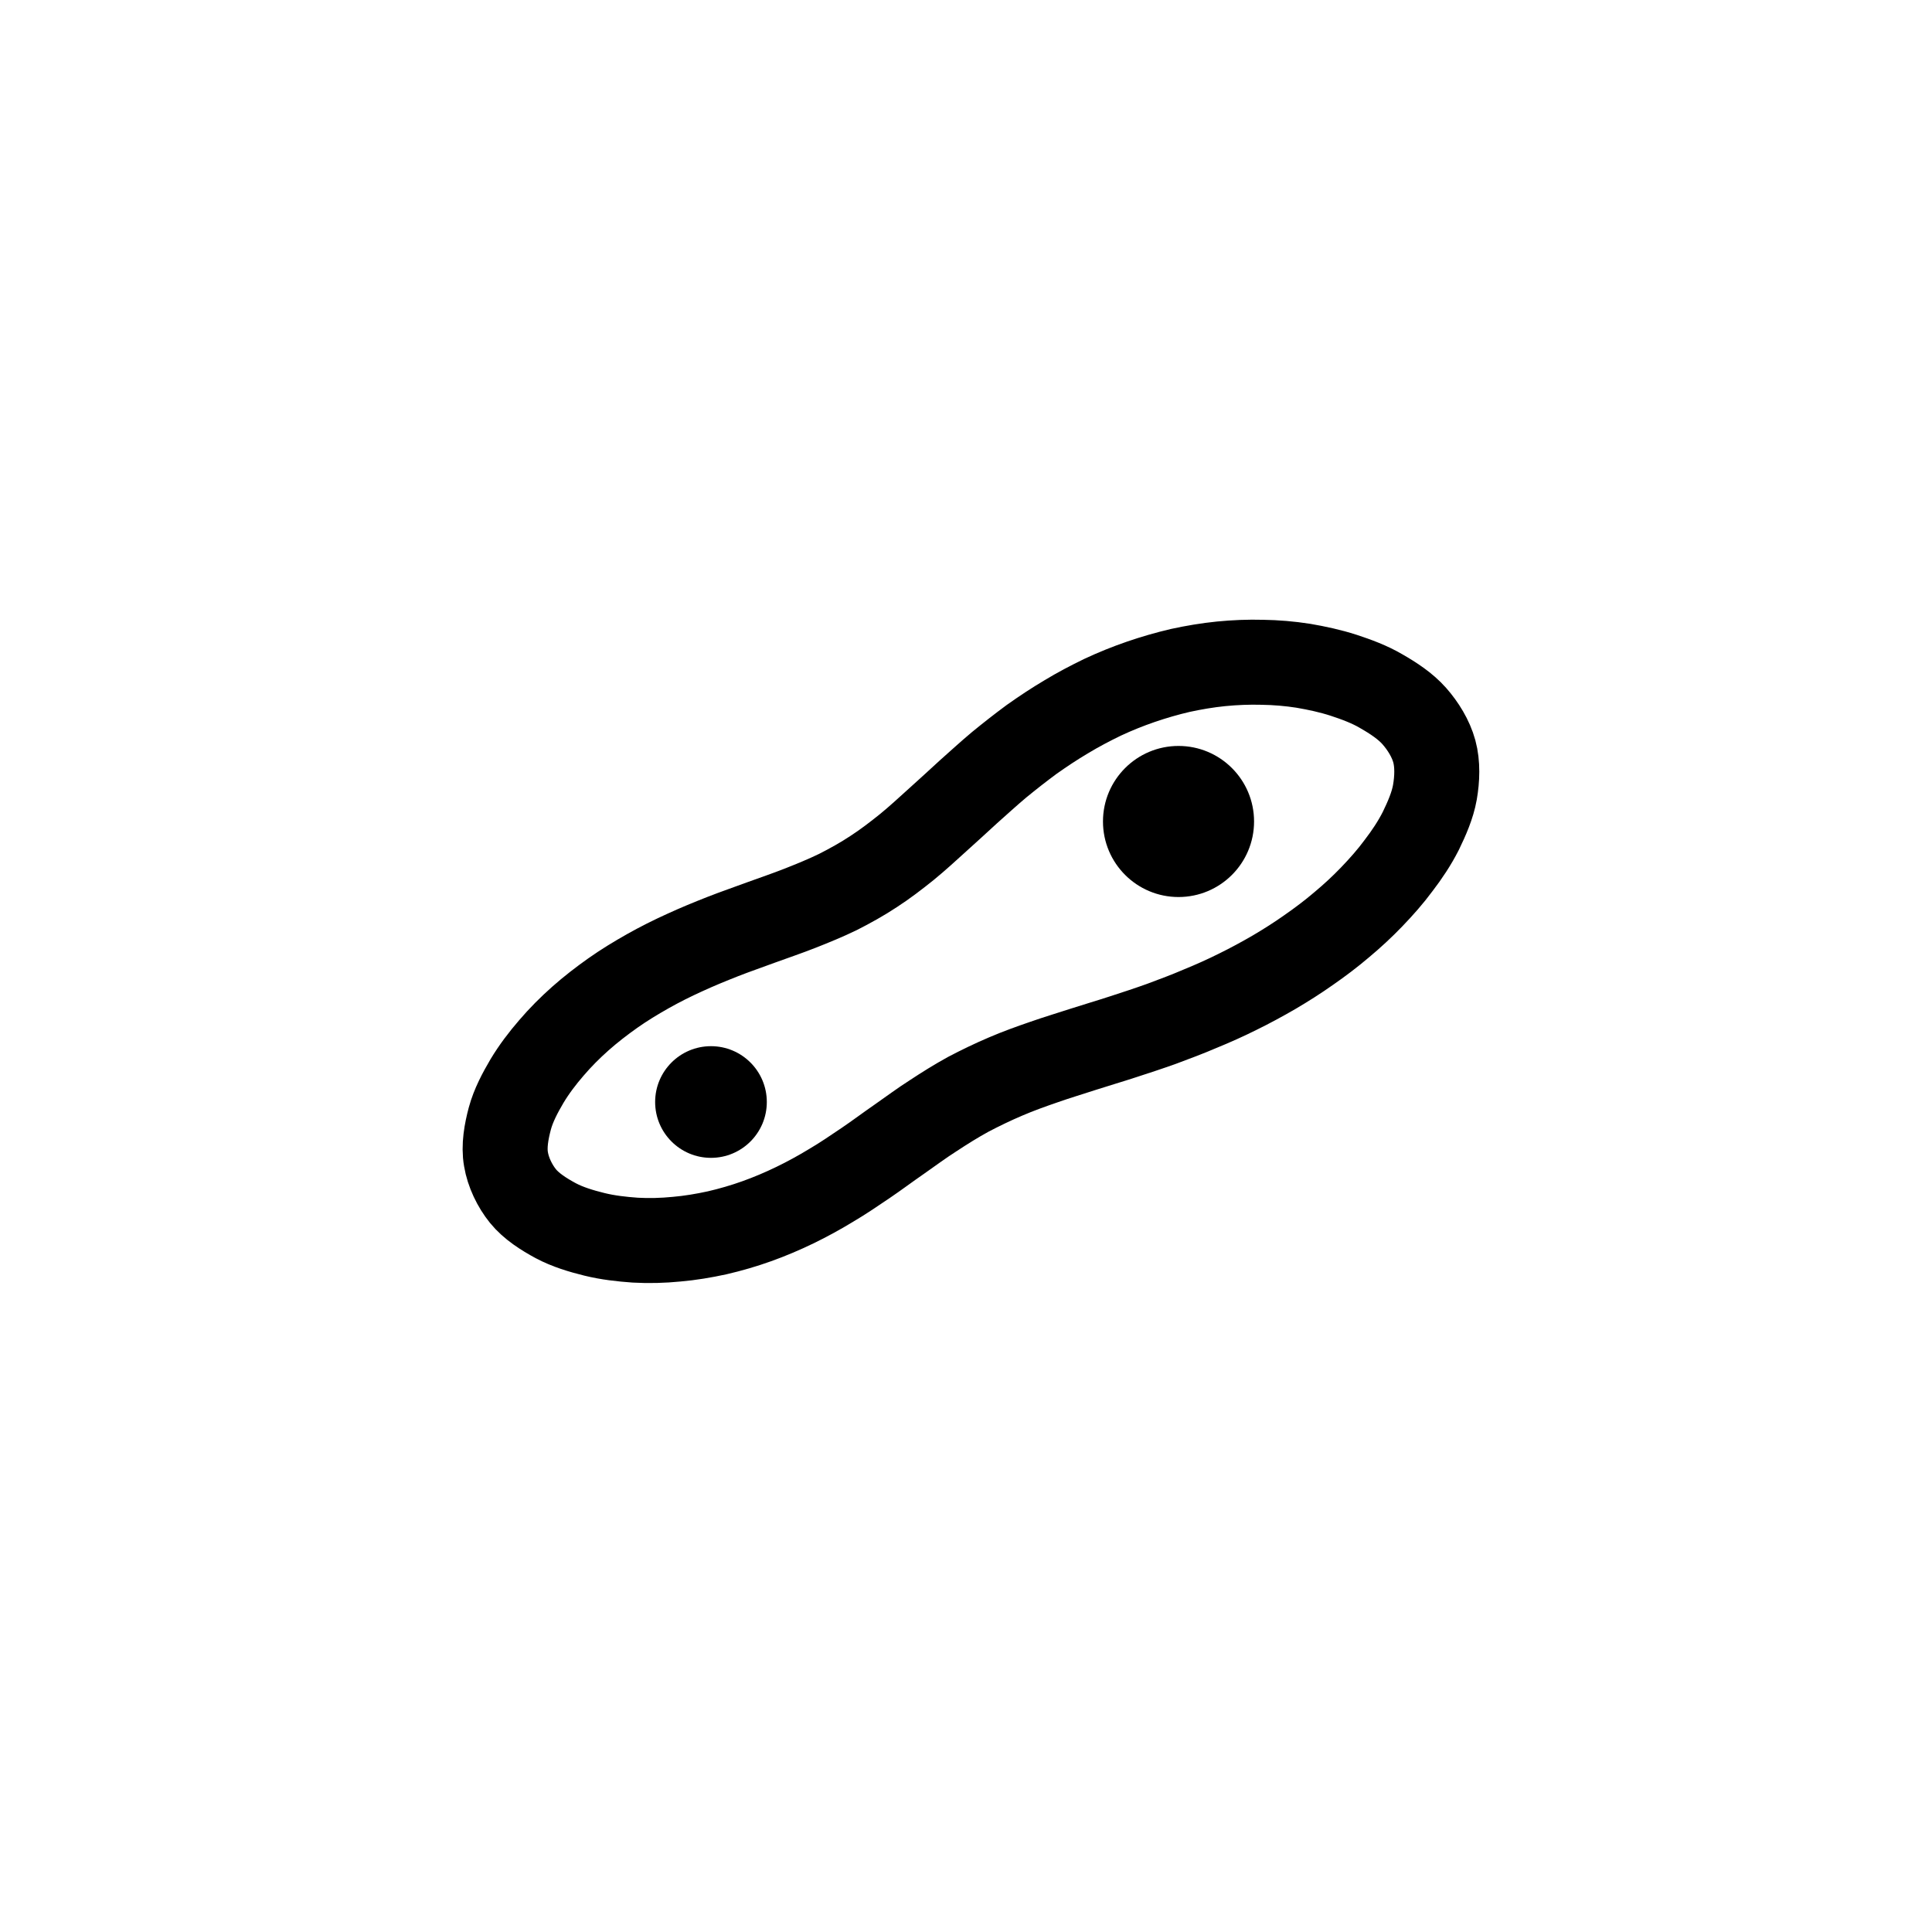
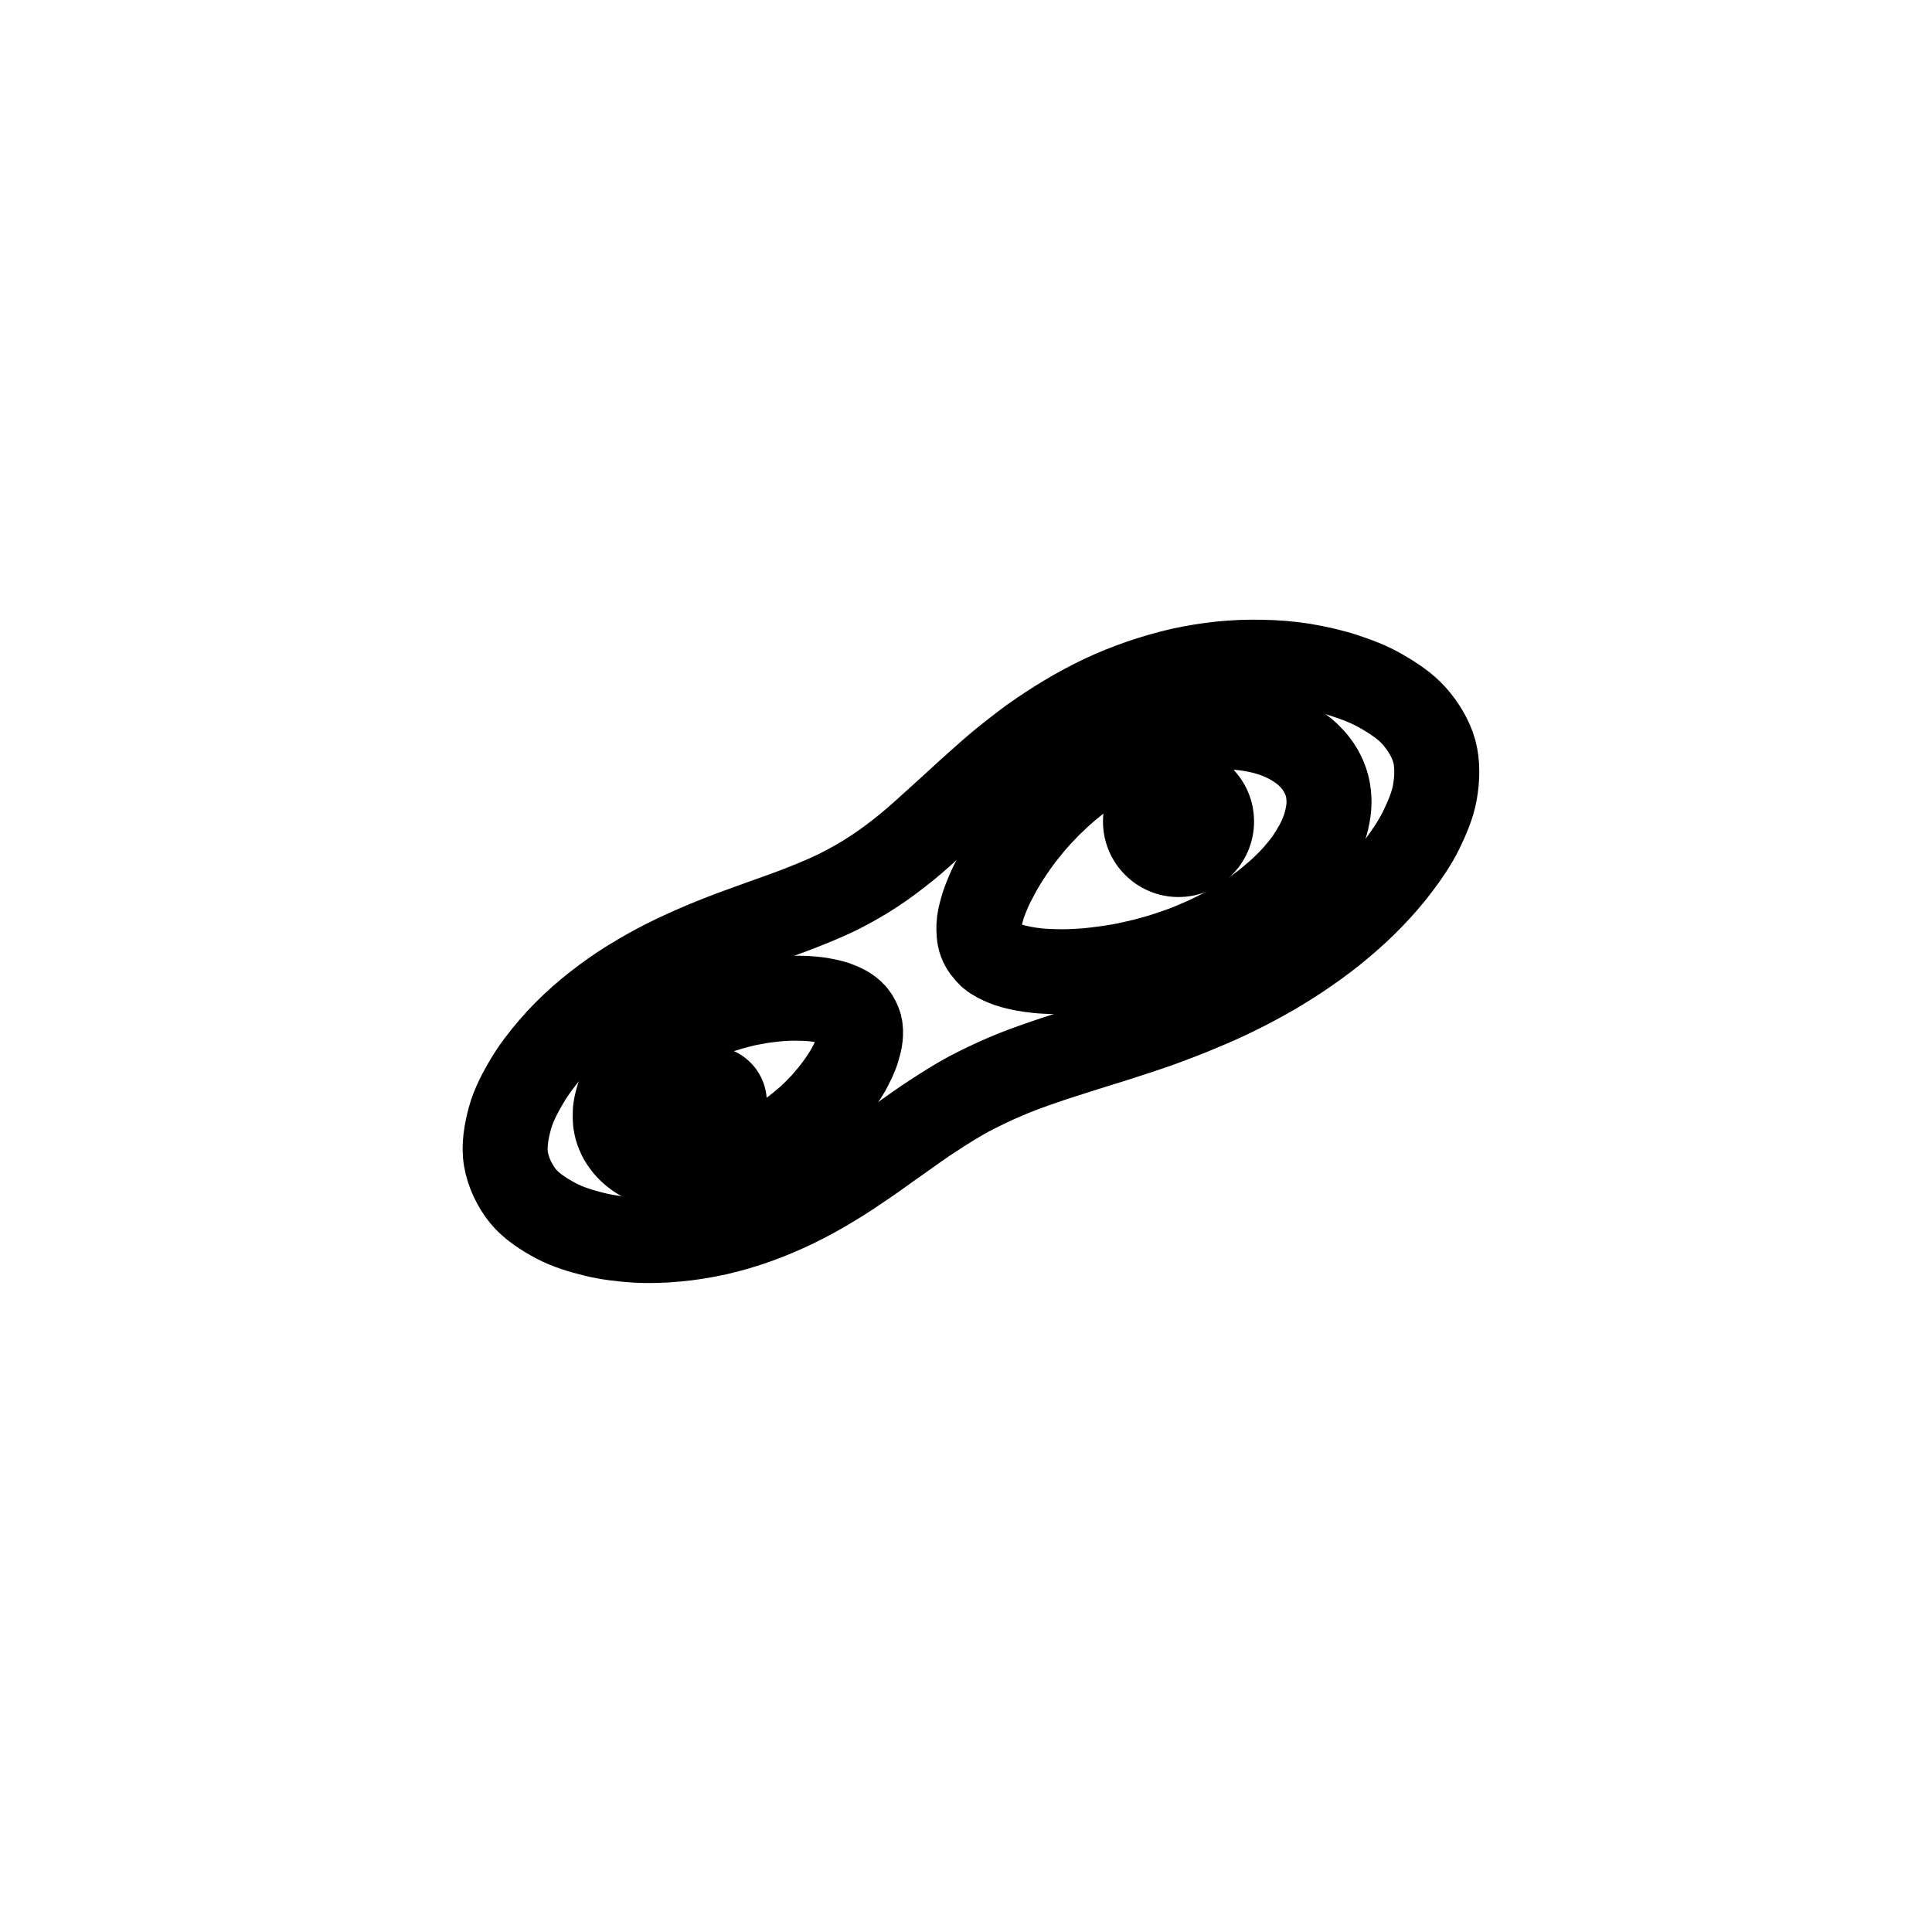
<svg xmlns="http://www.w3.org/2000/svg" viewBox="0 0 100 100" width="100" height="100" fill="none" stroke="currentColor" stroke-width="4.4" stroke-linejoin="round" stroke-linecap="round">
  <path d="M32.88 64.19C33.59 64.23 34.31 64.21 35.02 64.14C35.72 64.08 36.43 63.96 37.12 63.81C37.81 63.65 38.5 63.45 39.17 63.21C39.84 62.97 40.5 62.69 41.14 62.38C41.78 62.07 42.4 61.73 43.01 61.36C43.62 61 44.21 60.6 44.8 60.2C45.39 59.8 45.96 59.37 46.54 58.97C47.13 58.56 47.7 58.13 48.3 57.75C48.89 57.36 49.5 56.98 50.12 56.64C50.75 56.31 51.39 56 52.05 55.72C52.7 55.44 53.37 55.2 54.04 54.97C54.72 54.73 55.4 54.53 56.07 54.31C56.75 54.09 57.44 53.89 58.11 53.67C58.79 53.45 59.46 53.23 60.13 52.99C60.8 52.74 61.47 52.49 62.12 52.21C62.78 51.94 63.43 51.65 64.07 51.33C64.7 51.02 65.33 50.68 65.95 50.32C66.56 49.96 67.16 49.58 67.74 49.17C68.33 48.76 68.9 48.33 69.44 47.87C69.98 47.42 70.51 46.93 71 46.42C71.49 45.91 71.97 45.37 72.39 44.8C72.82 44.24 73.22 43.64 73.54 43.01C73.85 42.37 74.15 41.69 74.27 41.01C74.39 40.32 74.42 39.55 74.24 38.89C74.06 38.23 73.66 37.58 73.2 37.06C72.74 36.54 72.11 36.13 71.5 35.78C70.89 35.42 70.21 35.17 69.54 34.95C68.86 34.73 68.16 34.58 67.46 34.46C66.76 34.35 66.04 34.29 65.34 34.28C64.63 34.26 63.91 34.29 63.2 34.36C62.5 34.43 61.79 34.55 61.1 34.7C60.41 34.86 59.72 35.06 59.05 35.29C58.38 35.52 57.71 35.79 57.07 36.09C56.43 36.4 55.8 36.73 55.19 37.1C54.58 37.46 53.98 37.86 53.4 38.27C52.83 38.69 52.27 39.13 51.72 39.58C51.17 40.04 50.65 40.52 50.12 40.99C49.59 41.47 49.07 41.96 48.54 42.43C48.01 42.91 47.49 43.39 46.94 43.84C46.38 44.29 45.82 44.72 45.22 45.11C44.63 45.5 44 45.85 43.37 46.17C42.73 46.48 42.07 46.75 41.41 47.01C40.75 47.27 40.07 47.5 39.41 47.74C38.74 47.99 38.06 48.22 37.4 48.48C36.74 48.74 36.08 49.01 35.43 49.31C34.79 49.6 34.15 49.92 33.53 50.27C32.91 50.62 32.3 50.99 31.72 51.4C31.14 51.81 30.57 52.25 30.04 52.72C29.51 53.19 29 53.7 28.54 54.24C28.08 54.77 27.64 55.35 27.28 55.95C26.92 56.56 26.57 57.22 26.39 57.89C26.21 58.56 26.07 59.33 26.19 60C26.3 60.67 26.64 61.38 27.07 61.91C27.5 62.44 28.15 62.85 28.76 63.18C29.38 63.51 30.08 63.72 30.77 63.89C31.46 64.06 32.18 64.14 32.88 64.19Z" />
+   <path d="M34.35 60.4C34.55 60.45 34.75 60.48 34.95 60.5C35.15 60.52 35.35 60.53 35.55 60.53C35.75 60.53 35.95 60.52 36.15 60.51C36.36 60.49 36.56 60.47 36.75 60.44C36.95 60.4 37.15 60.36 37.35 60.32C37.54 60.27 37.74 60.22 37.93 60.16C38.12 60.1 38.31 60.04 38.5 59.96C38.69 59.89 38.87 59.81 39.06 59.73C39.24 59.65 39.42 59.56 39.6 59.47C39.78 59.37 39.95 59.27 40.12 59.17C40.3 59.07 40.47 58.96 40.63 58.85C40.8 58.73 40.96 58.61 41.12 58.49C41.28 58.37 41.44 58.24 41.59 58.11C41.75 57.98 41.9 57.85 42.04 57.71C42.19 57.57 42.33 57.43 42.47 57.28C42.61 57.14 42.74 56.99 42.87 56.83C43 56.68 43.13 56.52 43.25 56.36C43.37 56.2 43.49 56.04 43.6 55.87C43.71 55.7 43.82 55.53 43.92 55.36C44.01 55.18 44.11 55 44.19 54.82C44.27 54.64 44.35 54.45 44.4 54.26C44.46 54.06 44.51 53.87 44.53 53.67C44.55 53.47 44.55 53.26 44.5 53.07C44.44 52.88 44.35 52.69 44.22 52.53C44.1 52.38 43.93 52.26 43.76 52.16C43.58 52.06 43.39 51.99 43.2 51.92C43.01 51.86 42.81 51.82 42.61 51.78C42.42 51.74 42.22 51.72 42.02 51.7C41.82 51.68 41.61 51.67 41.41 51.67C41.21 51.66 41.01 51.67 40.81 51.67C40.61 51.68 40.41 51.69 40.21 51.71C40.01 51.73 39.81 51.75 39.61 51.78C39.41 51.8 39.21 51.84 39.01 51.88C38.81 51.91 38.62 51.95 38.42 52C38.23 52.05 38.03 52.1 37.84 52.15C37.64 52.21 37.45 52.27 37.26 52.33C37.07 52.4 36.88 52.47 36.7 52.54C36.51 52.62 36.32 52.7 36.14 52.78C35.96 52.87 35.78 52.95 35.6 53.05C35.42 53.14 35.25 53.24 35.07 53.35C34.9 53.45 34.73 53.56 34.57 53.67C34.4 53.79 34.24 53.91 34.08 54.03C33.93 54.16 33.77 54.29 33.62 54.43C33.48 54.56 33.33 54.7 33.2 54.85C33.06 55 32.93 55.15 32.8 55.31C32.68 55.47 32.57 55.63 32.46 55.81C32.36 55.98 32.26 56.16 32.18 56.34C32.09 56.52 32.02 56.71 31.97 56.9C31.91 57.1 31.87 57.3 31.85 57.5C31.84 57.7 31.84 57.9 31.86 58.1C31.89 58.3 31.94 58.5 32.02 58.68C32.09 58.86 32.2 59.04 32.32 59.2C32.43 59.36 32.58 59.51 32.73 59.64C32.88 59.77 33.05 59.89 33.22 59.98C33.4 60.08 33.59 60.16 33.77 60.23C33.96 60.3 34.16 60.36 34.35 60.4Z" />
+   <path d="M52.84 50.11C53.12 50.17 53.4 50.21 53.69 50.24C53.97 50.27 54.26 50.28 54.55 50.29C54.83 50.3 55.12 50.3 55.41 50.29C55.69 50.28 55.98 50.26 56.27 50.24C56.55 50.21 56.84 50.18 57.12 50.14C57.41 50.1 57.69 50.06 57.97 50.01C58.26 49.96 58.54 49.9 58.82 49.83C59.1 49.77 59.38 49.7 59.65 49.62C59.93 49.55 60.2 49.46 60.48 49.37C60.75 49.28 61.02 49.19 61.29 49.09C61.56 48.98 61.82 48.88 62.09 48.76C62.35 48.65 62.61 48.53 62.87 48.4C63.13 48.27 63.38 48.14 63.63 48C63.88 47.85 64.13 47.71 64.37 47.55C64.61 47.4 64.85 47.24 65.08 47.07C65.31 46.9 65.54 46.73 65.76 46.54C65.98 46.36 66.2 46.17 66.41 45.97C66.62 45.77 66.82 45.57 67.01 45.36C67.2 45.14 67.39 44.92 67.56 44.69C67.73 44.46 67.89 44.22 68.03 43.97C68.18 43.73 68.31 43.47 68.42 43.2C68.53 42.94 68.62 42.66 68.68 42.39C68.74 42.11 68.79 41.82 68.79 41.53C68.79 41.25 68.76 40.95 68.69 40.68C68.62 40.4 68.5 40.13 68.36 39.88C68.22 39.64 68.04 39.4 67.84 39.2C67.65 38.99 67.42 38.81 67.18 38.65C66.95 38.49 66.69 38.35 66.43 38.23C66.17 38.11 65.9 38.01 65.62 37.93C65.35 37.85 65.07 37.79 64.78 37.74C64.5 37.69 64.22 37.66 63.93 37.64C63.64 37.62 63.36 37.61 63.07 37.62C62.78 37.63 62.49 37.65 62.21 37.68C61.92 37.71 61.64 37.75 61.36 37.8C61.08 37.86 60.8 37.92 60.52 37.99C60.24 38.07 59.97 38.15 59.69 38.24C59.42 38.34 59.15 38.44 58.89 38.55C58.62 38.66 58.36 38.78 58.11 38.91C57.85 39.04 57.6 39.17 57.35 39.32C57.1 39.46 56.85 39.61 56.61 39.77C56.37 39.93 56.14 40.09 55.91 40.26C55.68 40.44 55.46 40.62 55.24 40.8C55.02 40.99 54.8 41.18 54.6 41.38C54.39 41.57 54.18 41.78 53.99 41.99C53.79 42.19 53.6 42.41 53.41 42.63C53.23 42.85 53.05 43.07 52.87 43.3C52.7 43.53 52.53 43.76 52.37 44C52.21 44.24 52.05 44.48 51.91 44.72C51.76 44.97 51.62 45.22 51.49 45.48C51.35 45.73 51.23 45.99 51.12 46.26C51.01 46.52 50.9 46.79 50.83 47.07C50.75 47.34 50.68 47.63 50.67 47.91C50.66 48.19 50.67 48.5 50.77 48.76C50.86 49.01 51.06 49.26 51.26 49.45C51.47 49.63 51.75 49.76 52.01 49.87C52.27 49.98 52.56 50.05 52.84 50.11Z" />
  <circle cx="61.0" cy="42.52" r="3.91" fill="currentColor" stroke="none" />
  <circle cx="36.8" cy="57.04" r="2.89" fill="currentColor" stroke="none" />
</svg>
